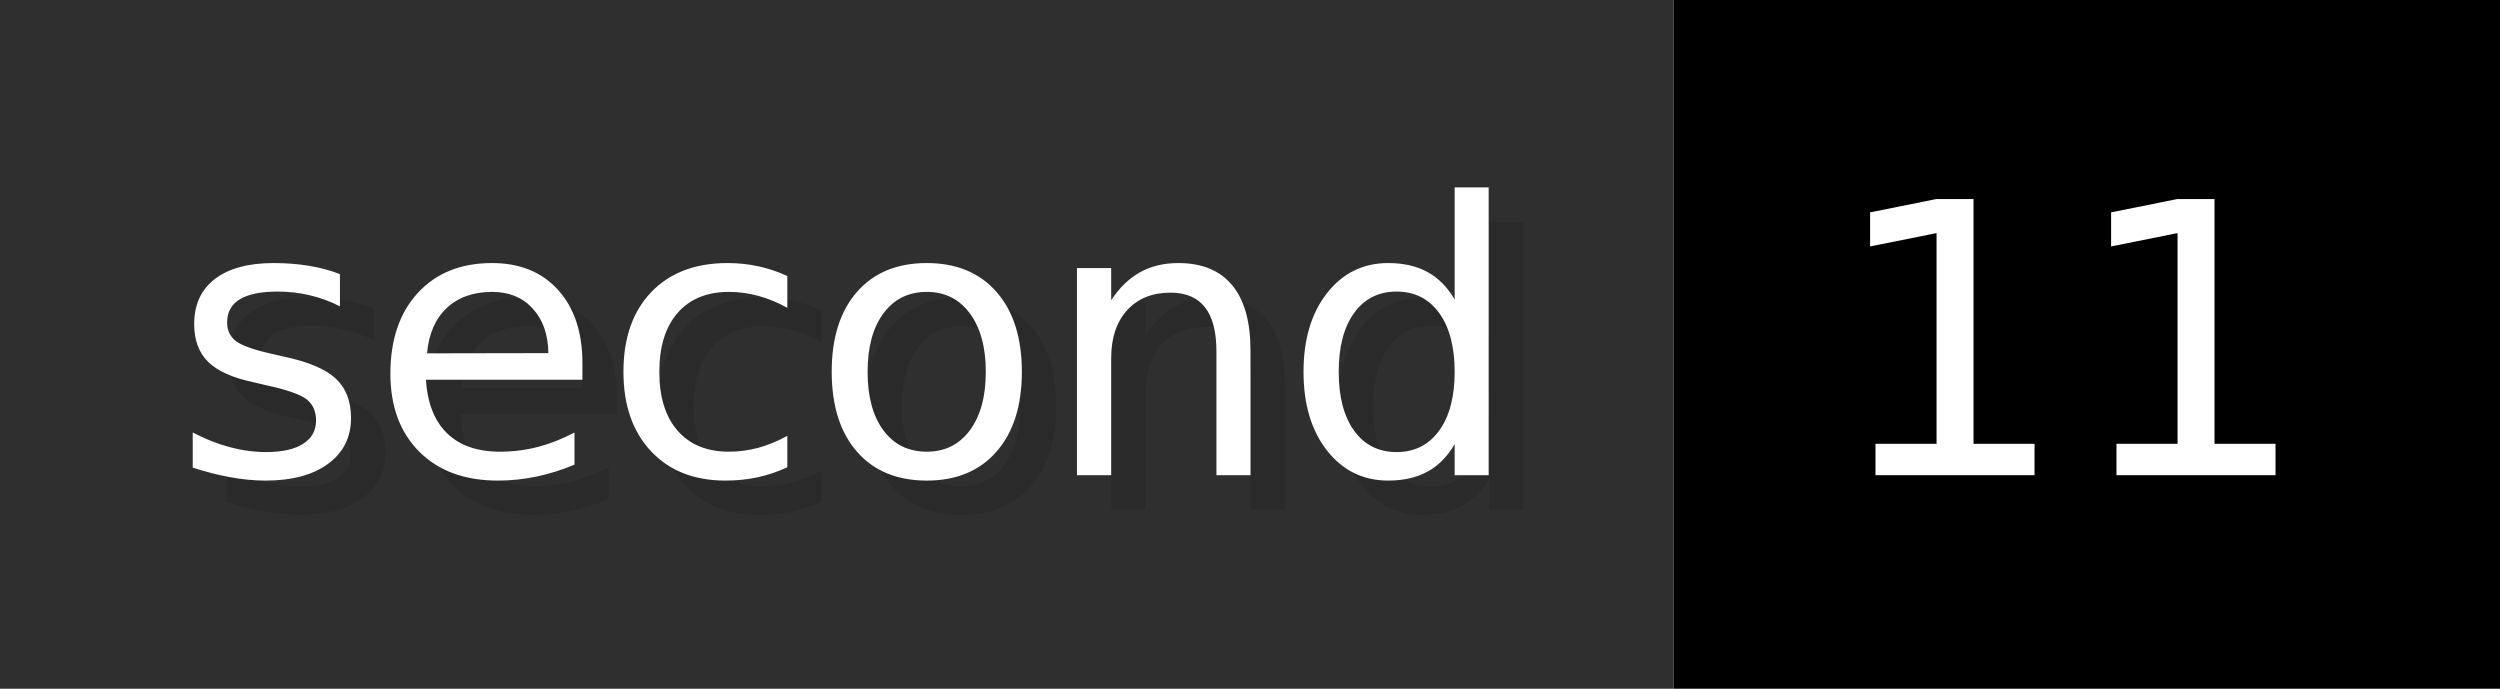
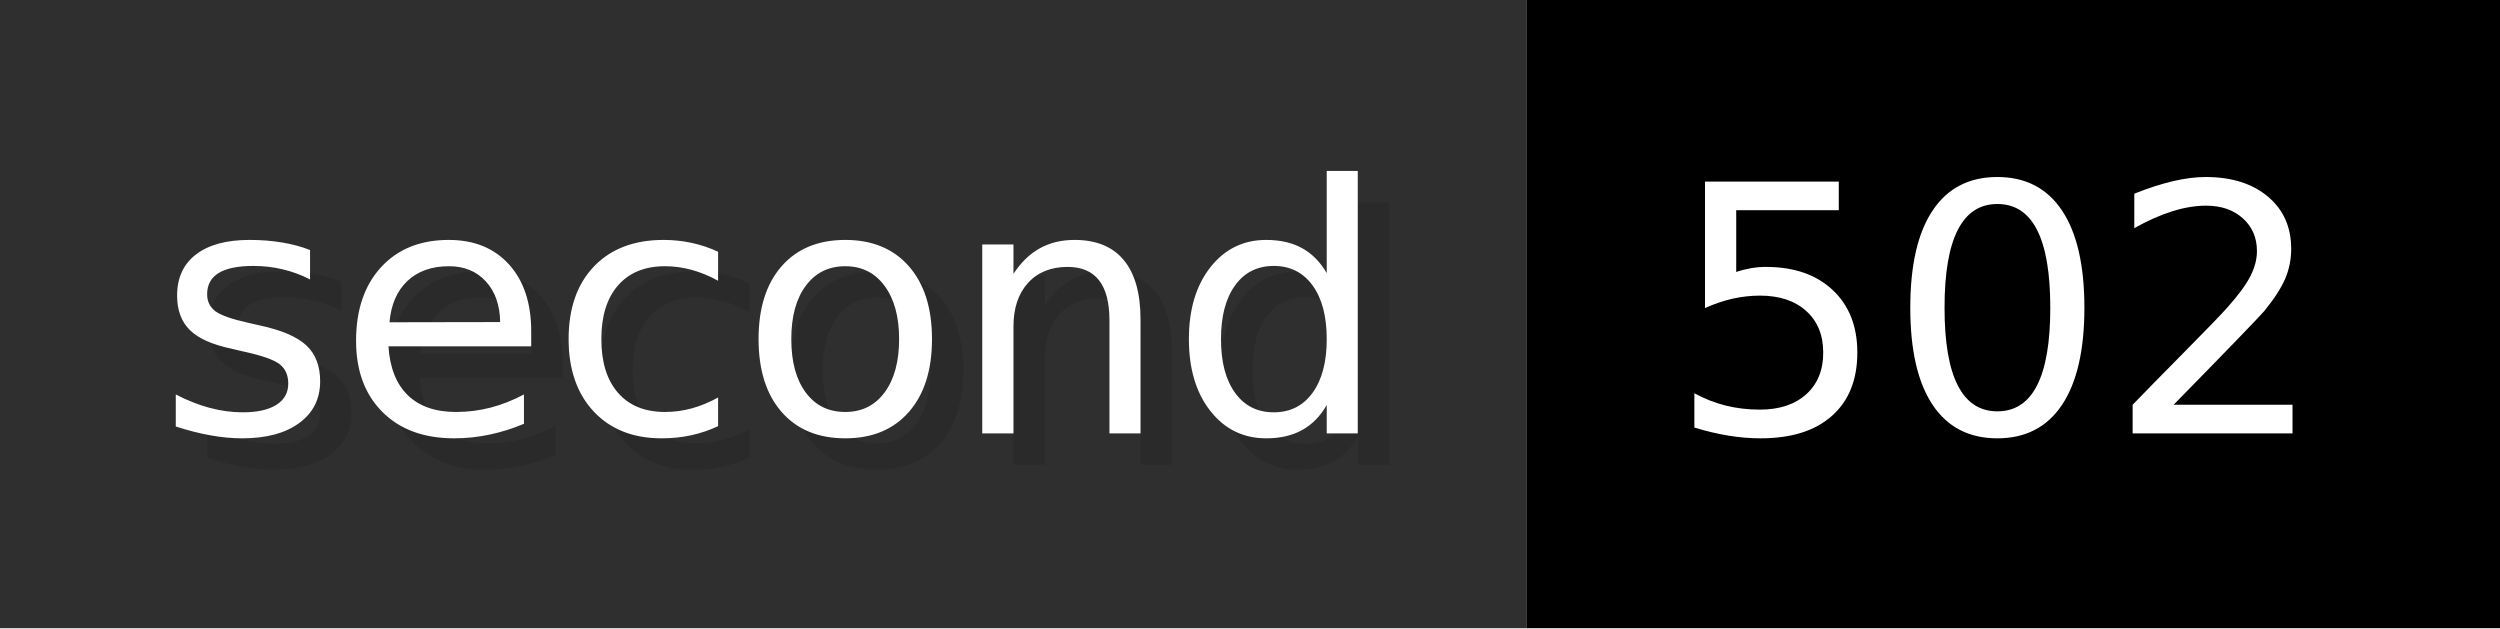
- <svg xmlns="http://www.w3.org/2000/svg" width="72.6" height="20" viewBox="0 0 726 200" role="img" aria-label="second: 11">
+ <svg xmlns="http://www.w3.org/2000/svg" width="79.6" height="20" viewBox="0 0 796 200" role="img" aria-label="second: 502">
  <g>
    <rect fill="#2F2F2F" width="486" height="200" />
-     <rect fill="#" x="486" width="240" height="200" />
+     <rect fill="#" x="486" width="310" height="200" />
  </g>
  <g aria-hidden="true" fill="#fff" text-anchor="start" font-family="Verdana,DejaVu Sans,sans-serif" font-size="110">
    <text x="60" y="148" textLength="386" fill="#000" opacity="0.1">second</text>
    <text x="50" y="138" textLength="386">second</text>
-     <text x="541" y="148" textLength="140" fill="#000" opacity="0.1">11</text>
-     <text x="531" y="138" textLength="140">11</text>
+     <text x="541" y="148" textLength="210" fill="#000" opacity="0.1">502</text>
+     <text x="531" y="138" textLength="210">502</text>
  </g>
</svg>
